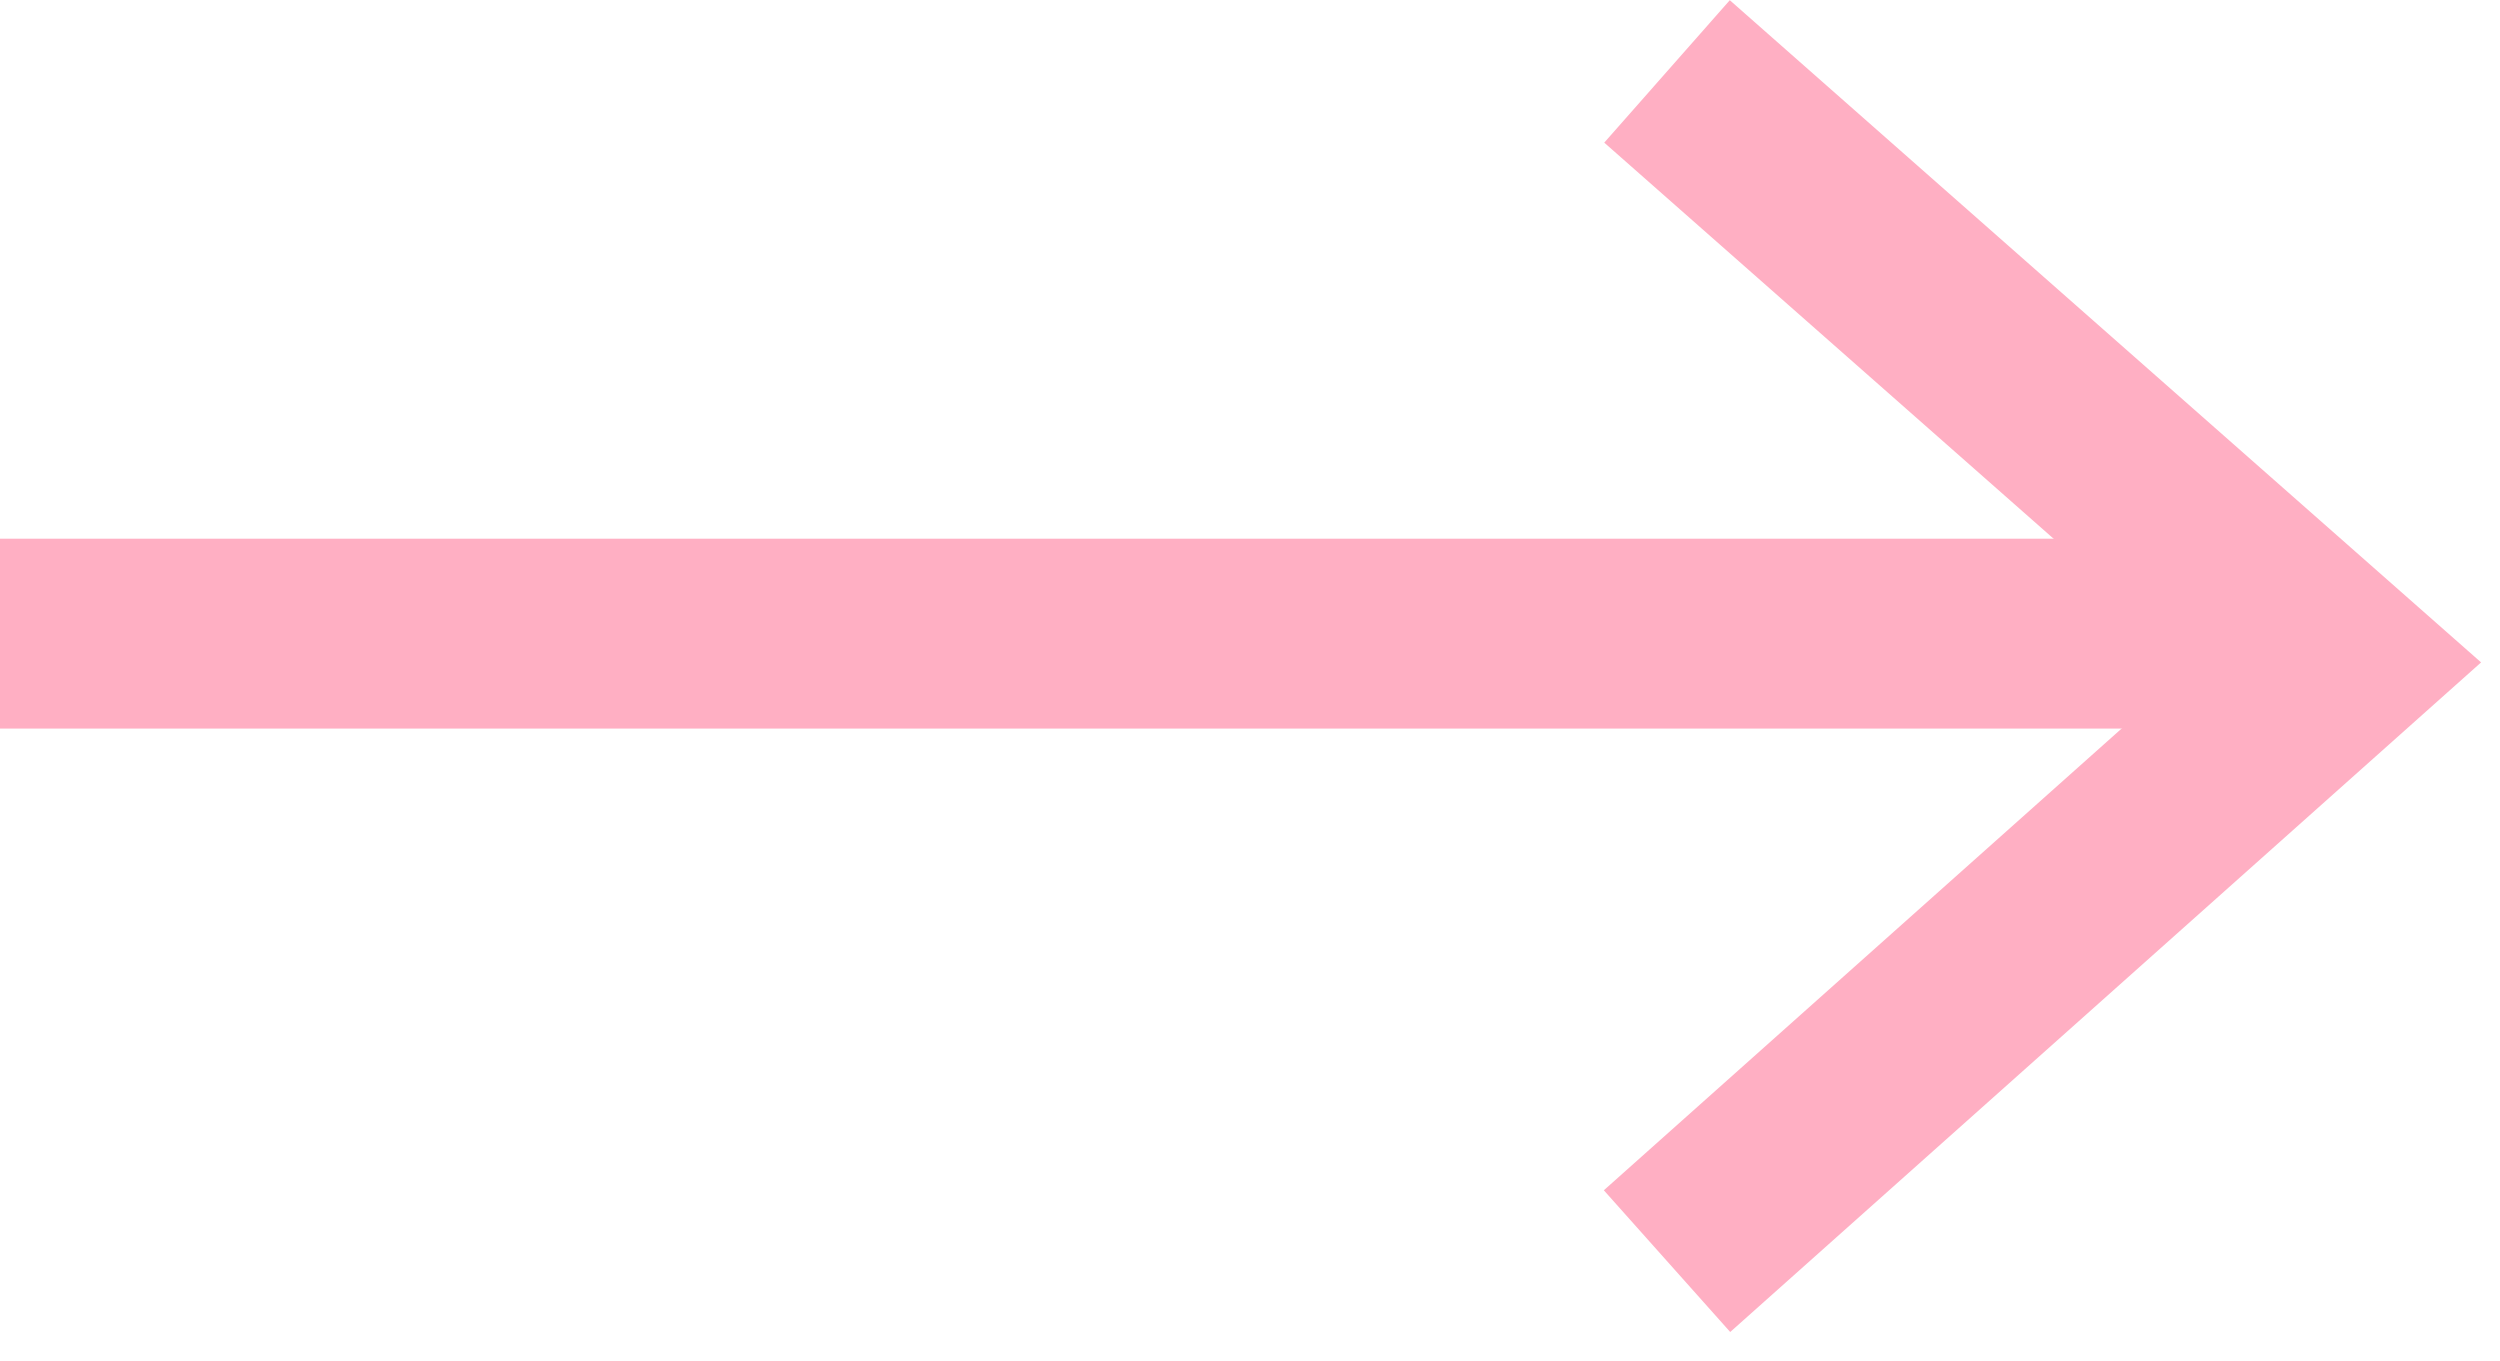
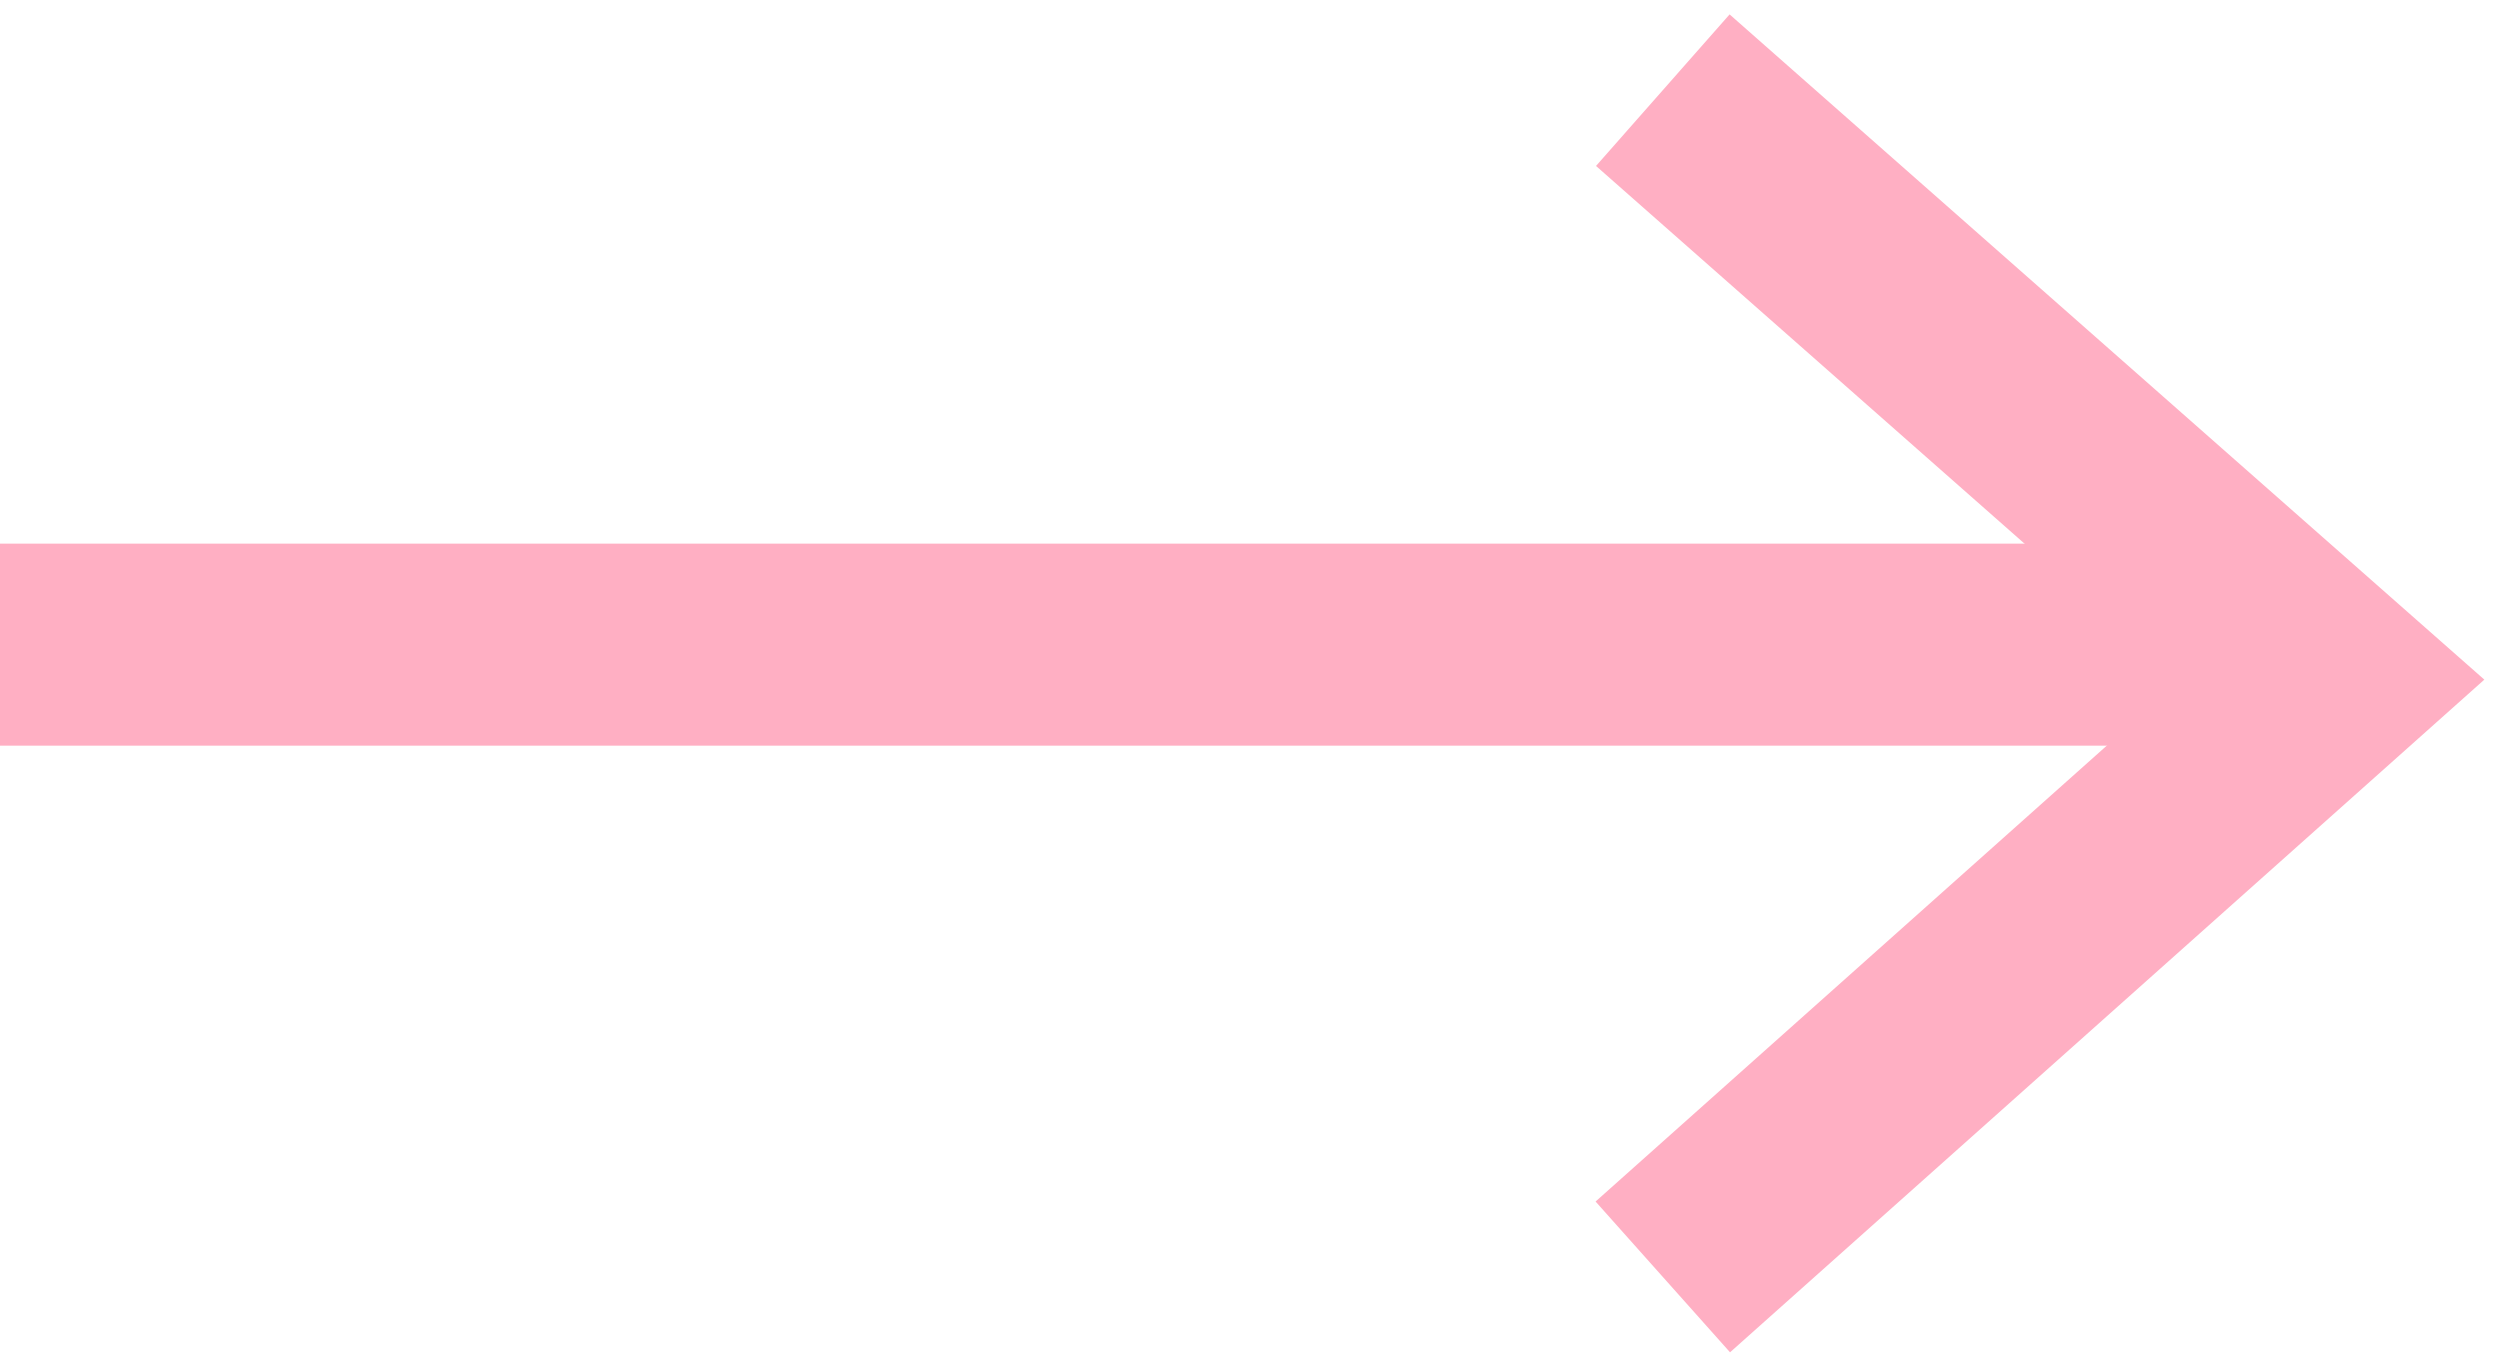
- <svg xmlns="http://www.w3.org/2000/svg" width="79" height="43" viewBox="0 0 79 43" fill="none">
-   <path d="M52.678 2.257L73.88 20.945L52.678 39.852" stroke="#FFAFC3" stroke-width="6" />
-   <line y1="20.023" x2="73.005" y2="20.023" stroke="#FFAFC3" stroke-width="6" />
+ <svg xmlns="http://www.w3.org/2000/svg" width="99" height="54" viewBox="0 0 99 54" fill="none">
+   <path d="M65.847 3.571L92.35 26.931L65.847 50.566" stroke="#FFAFC3" stroke-width="8" />
+   <line y1="25.528" x2="91.257" y2="25.528" stroke="#FFAFC3" stroke-width="8" />
</svg>
